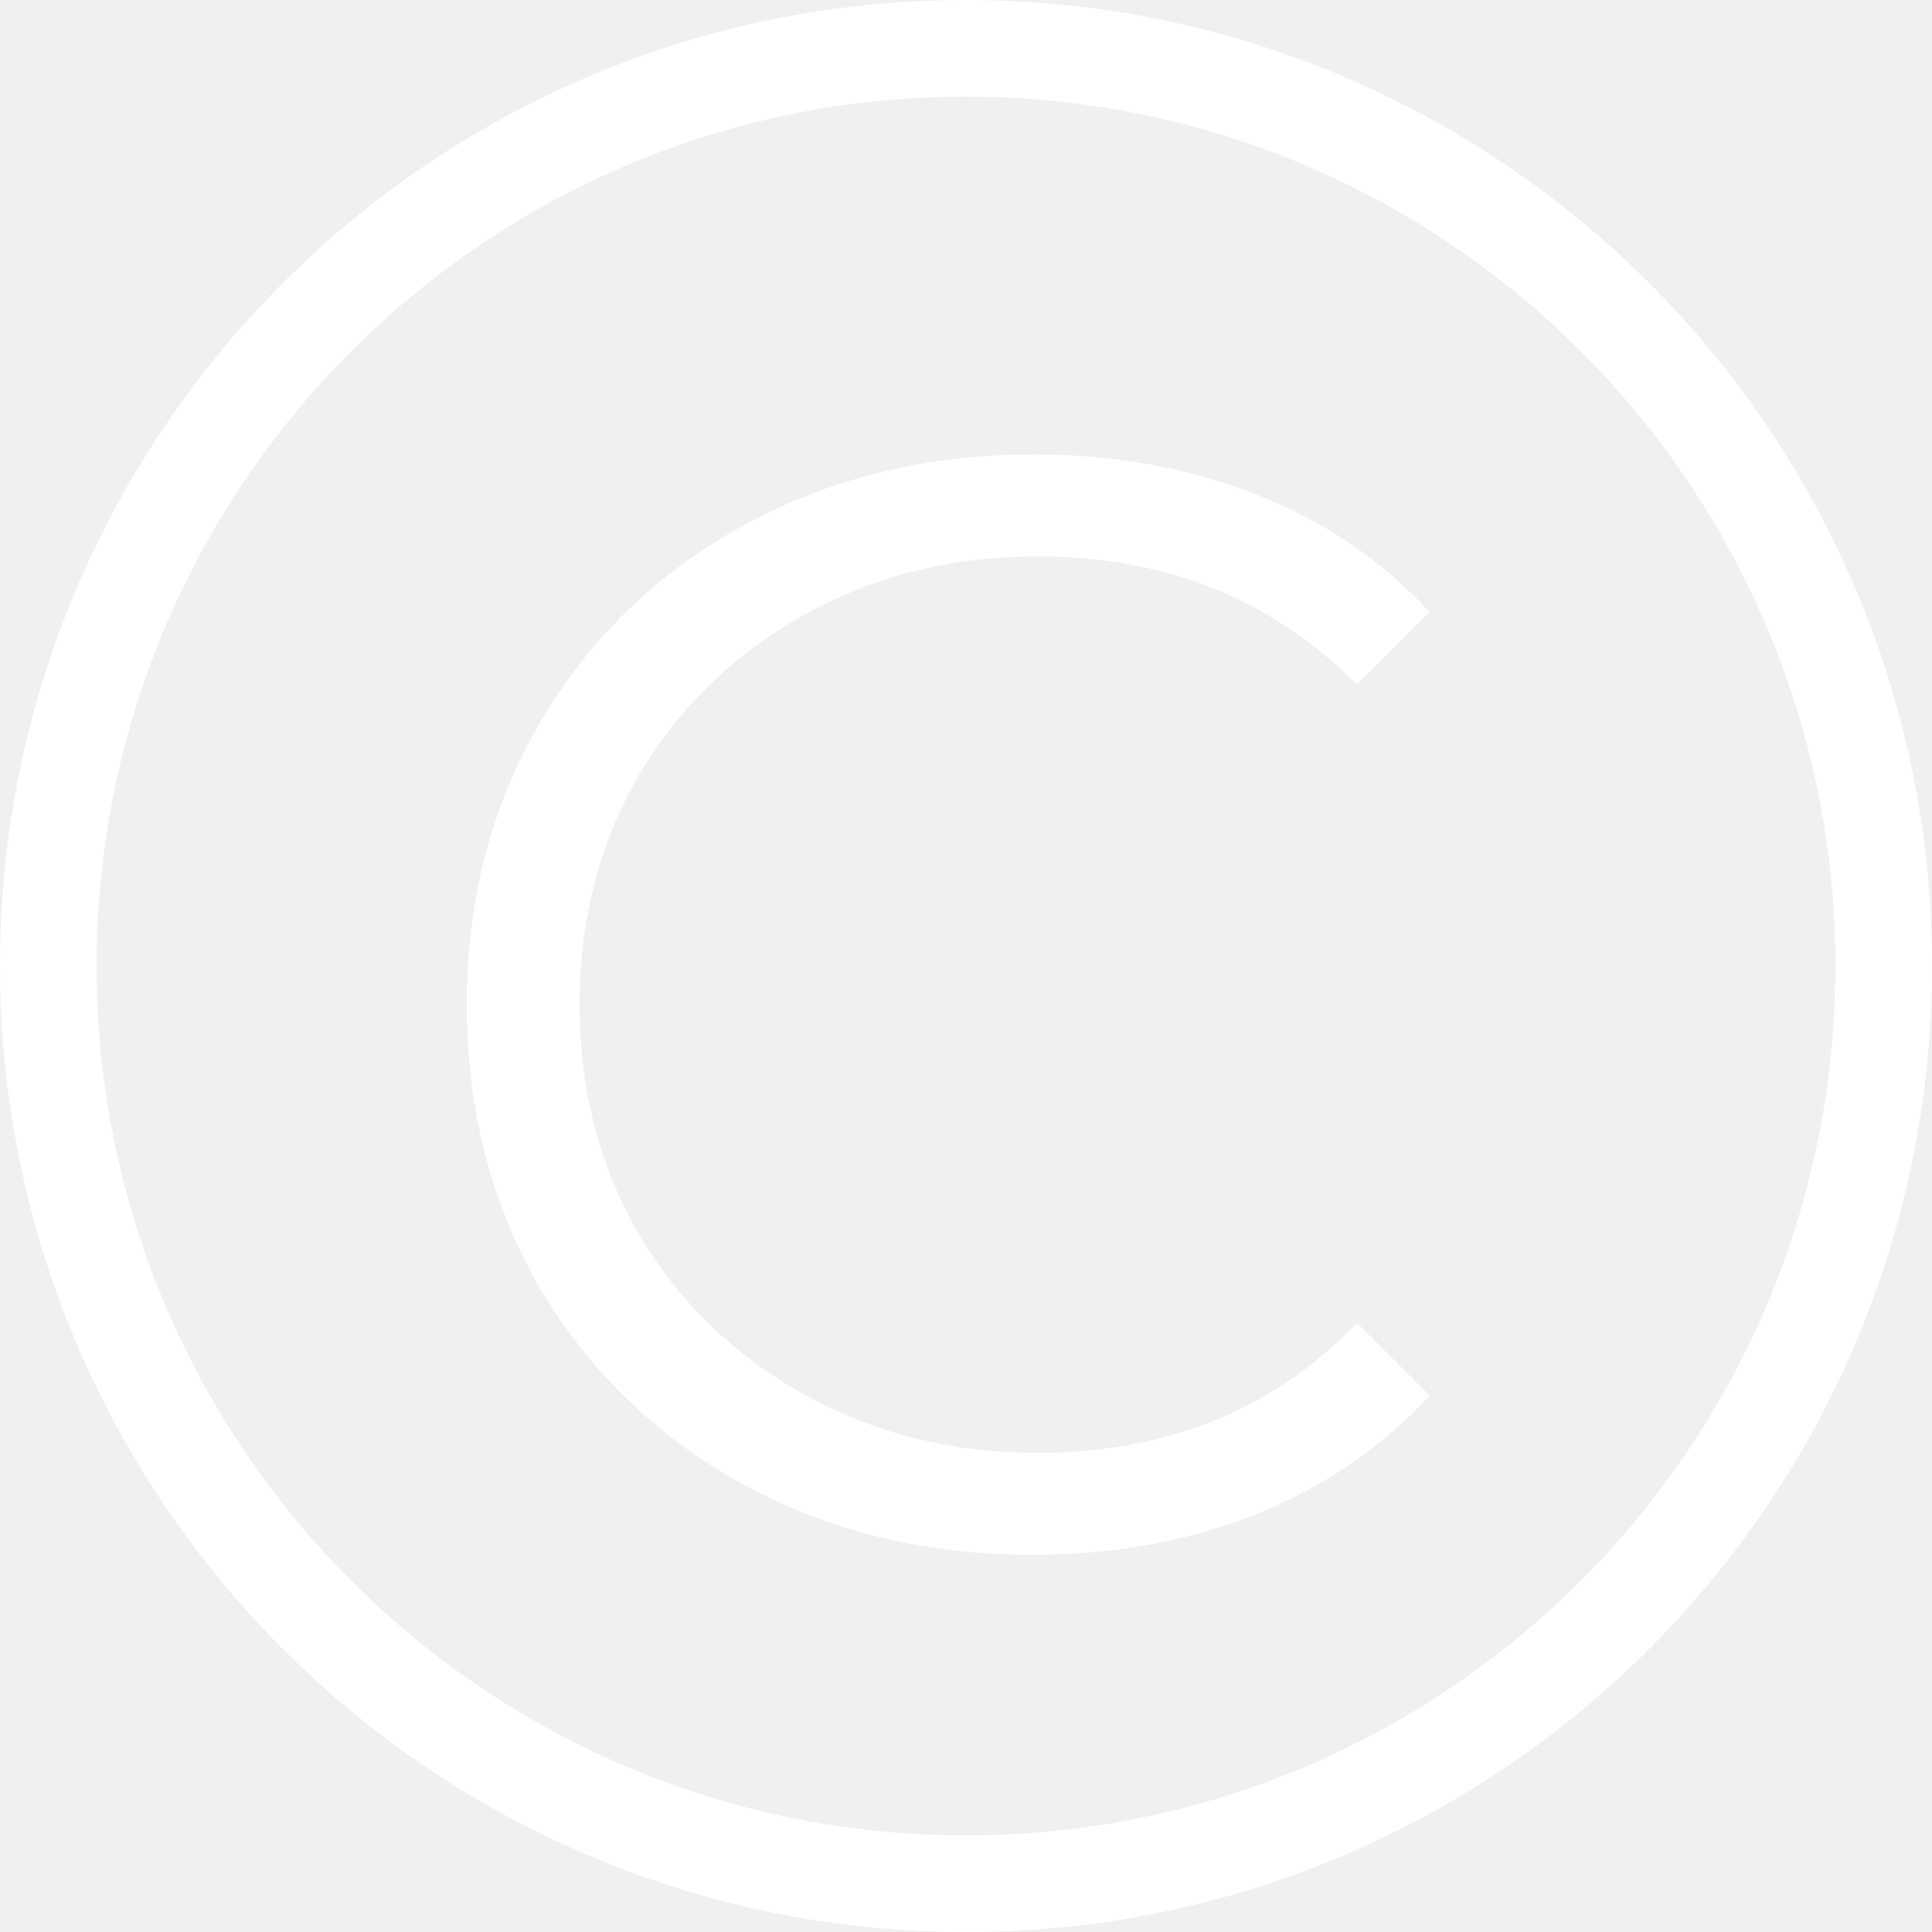
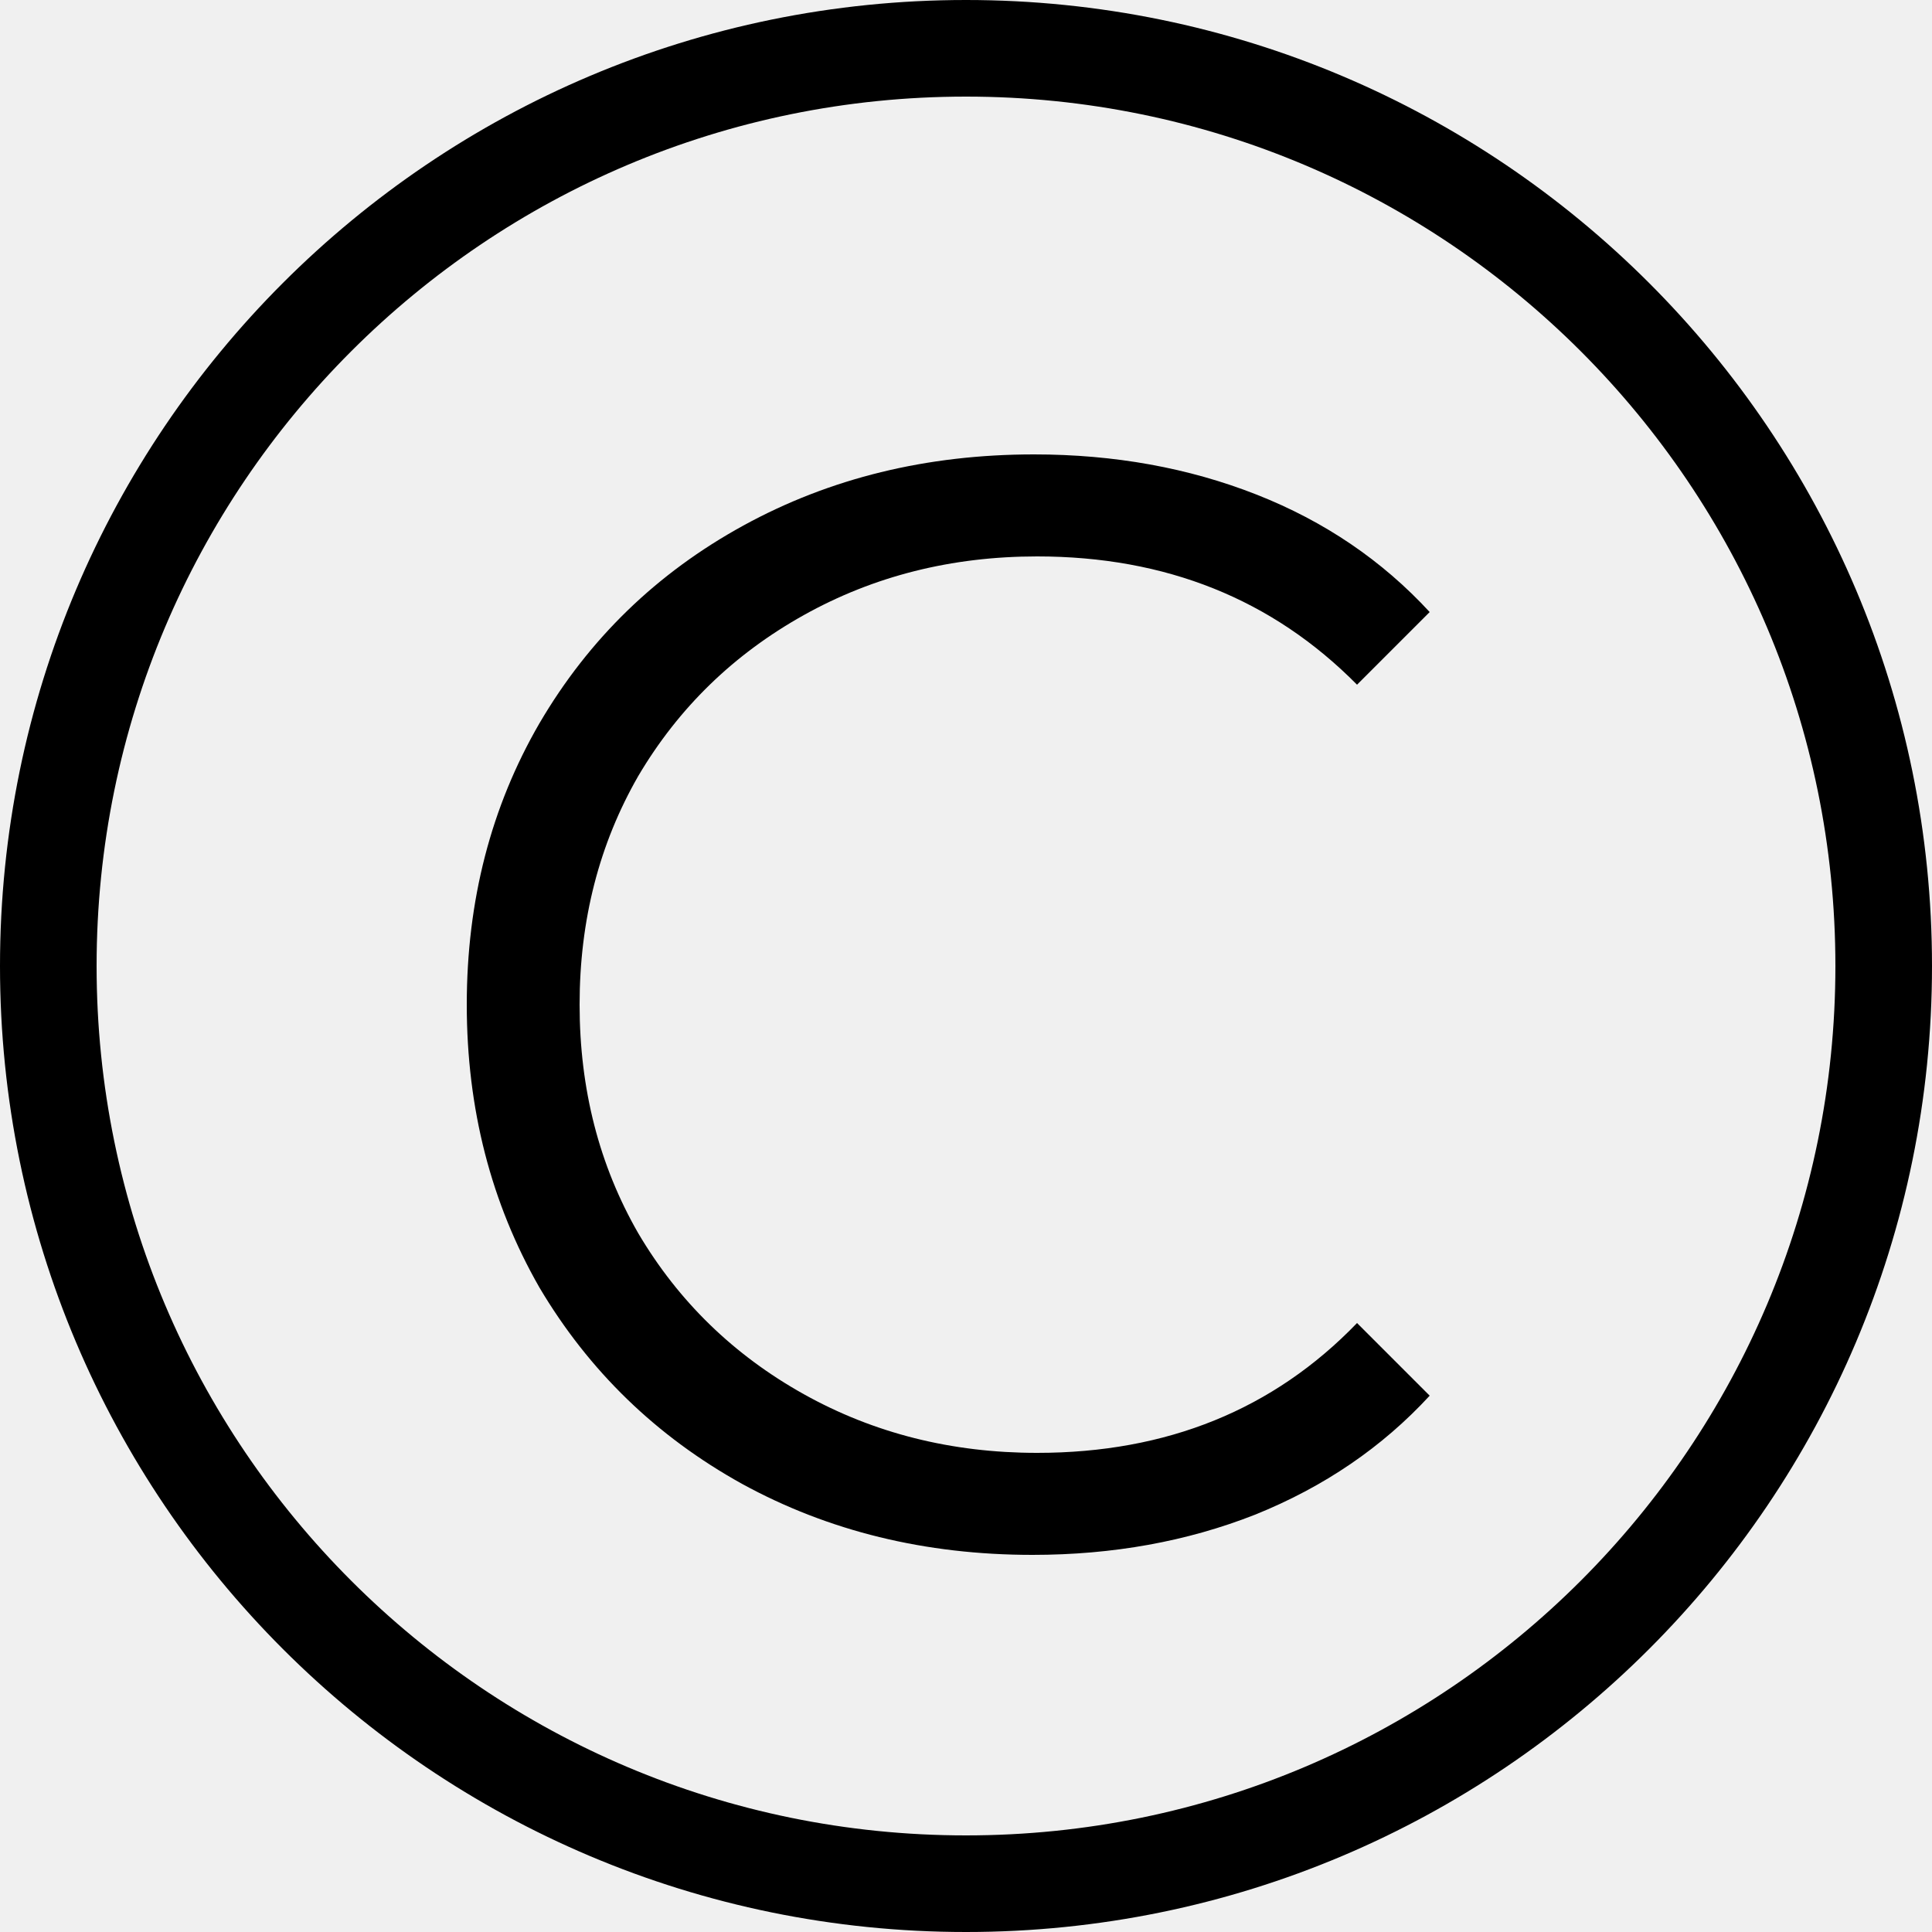
<svg xmlns="http://www.w3.org/2000/svg" width="20" height="20" viewBox="0 0 20 20" fill="none">
-   <path d="M10.688 16.096C9.579 16.096 8.576 15.851 7.68 15.36C6.795 14.869 6.096 14.192 5.584 13.328C5.083 12.453 4.832 11.477 4.832 10.4C4.832 9.323 5.083 8.352 5.584 7.488C6.096 6.613 6.8 5.931 7.696 5.44C8.592 4.949 9.595 4.704 10.704 4.704C11.536 4.704 12.304 4.843 13.008 5.12C13.712 5.397 14.309 5.803 14.8 6.336L14.048 7.088C13.173 6.203 12.069 5.76 10.736 5.76C9.851 5.76 9.045 5.963 8.32 6.368C7.595 6.773 7.024 7.328 6.608 8.032C6.203 8.736 6 9.525 6 10.4C6 11.275 6.203 12.064 6.608 12.768C7.024 13.472 7.595 14.027 8.32 14.432C9.045 14.837 9.851 15.04 10.736 15.04C12.08 15.04 13.184 14.592 14.048 13.696L14.8 14.448C14.309 14.981 13.707 15.392 12.992 15.68C12.288 15.957 11.52 16.096 10.688 16.096Z" fill="white" />
-   <circle cx="10" cy="10" r="9.5" stroke="white" />
+   <path d="M10.688 16.096C9.579 16.096 8.576 15.851 7.68 15.36C6.795 14.869 6.096 14.192 5.584 13.328C5.083 12.453 4.832 11.477 4.832 10.4C4.832 9.323 5.083 8.352 5.584 7.488C6.096 6.613 6.8 5.931 7.696 5.44C8.592 4.949 9.595 4.704 10.704 4.704C11.536 4.704 12.304 4.843 13.008 5.12C13.712 5.397 14.309 5.803 14.8 6.336L14.048 7.088C13.173 6.203 12.069 5.76 10.736 5.76C9.851 5.76 9.045 5.963 8.32 6.368C7.595 6.773 7.024 7.328 6.608 8.032C6.203 8.736 6 9.525 6 10.4C6 11.275 6.203 12.064 6.608 12.768C7.024 13.472 7.595 14.027 8.32 14.432C9.045 14.837 9.851 15.04 10.736 15.04C12.08 15.04 13.184 14.592 14.048 13.696L14.8 14.448C14.309 14.981 13.707 15.392 12.992 15.68C12.288 15.957 11.52 16.096 10.688 16.096Z" fill="black" />
+   <circle cx="10" cy="10" r="9.5" stroke="black" />
</svg>
